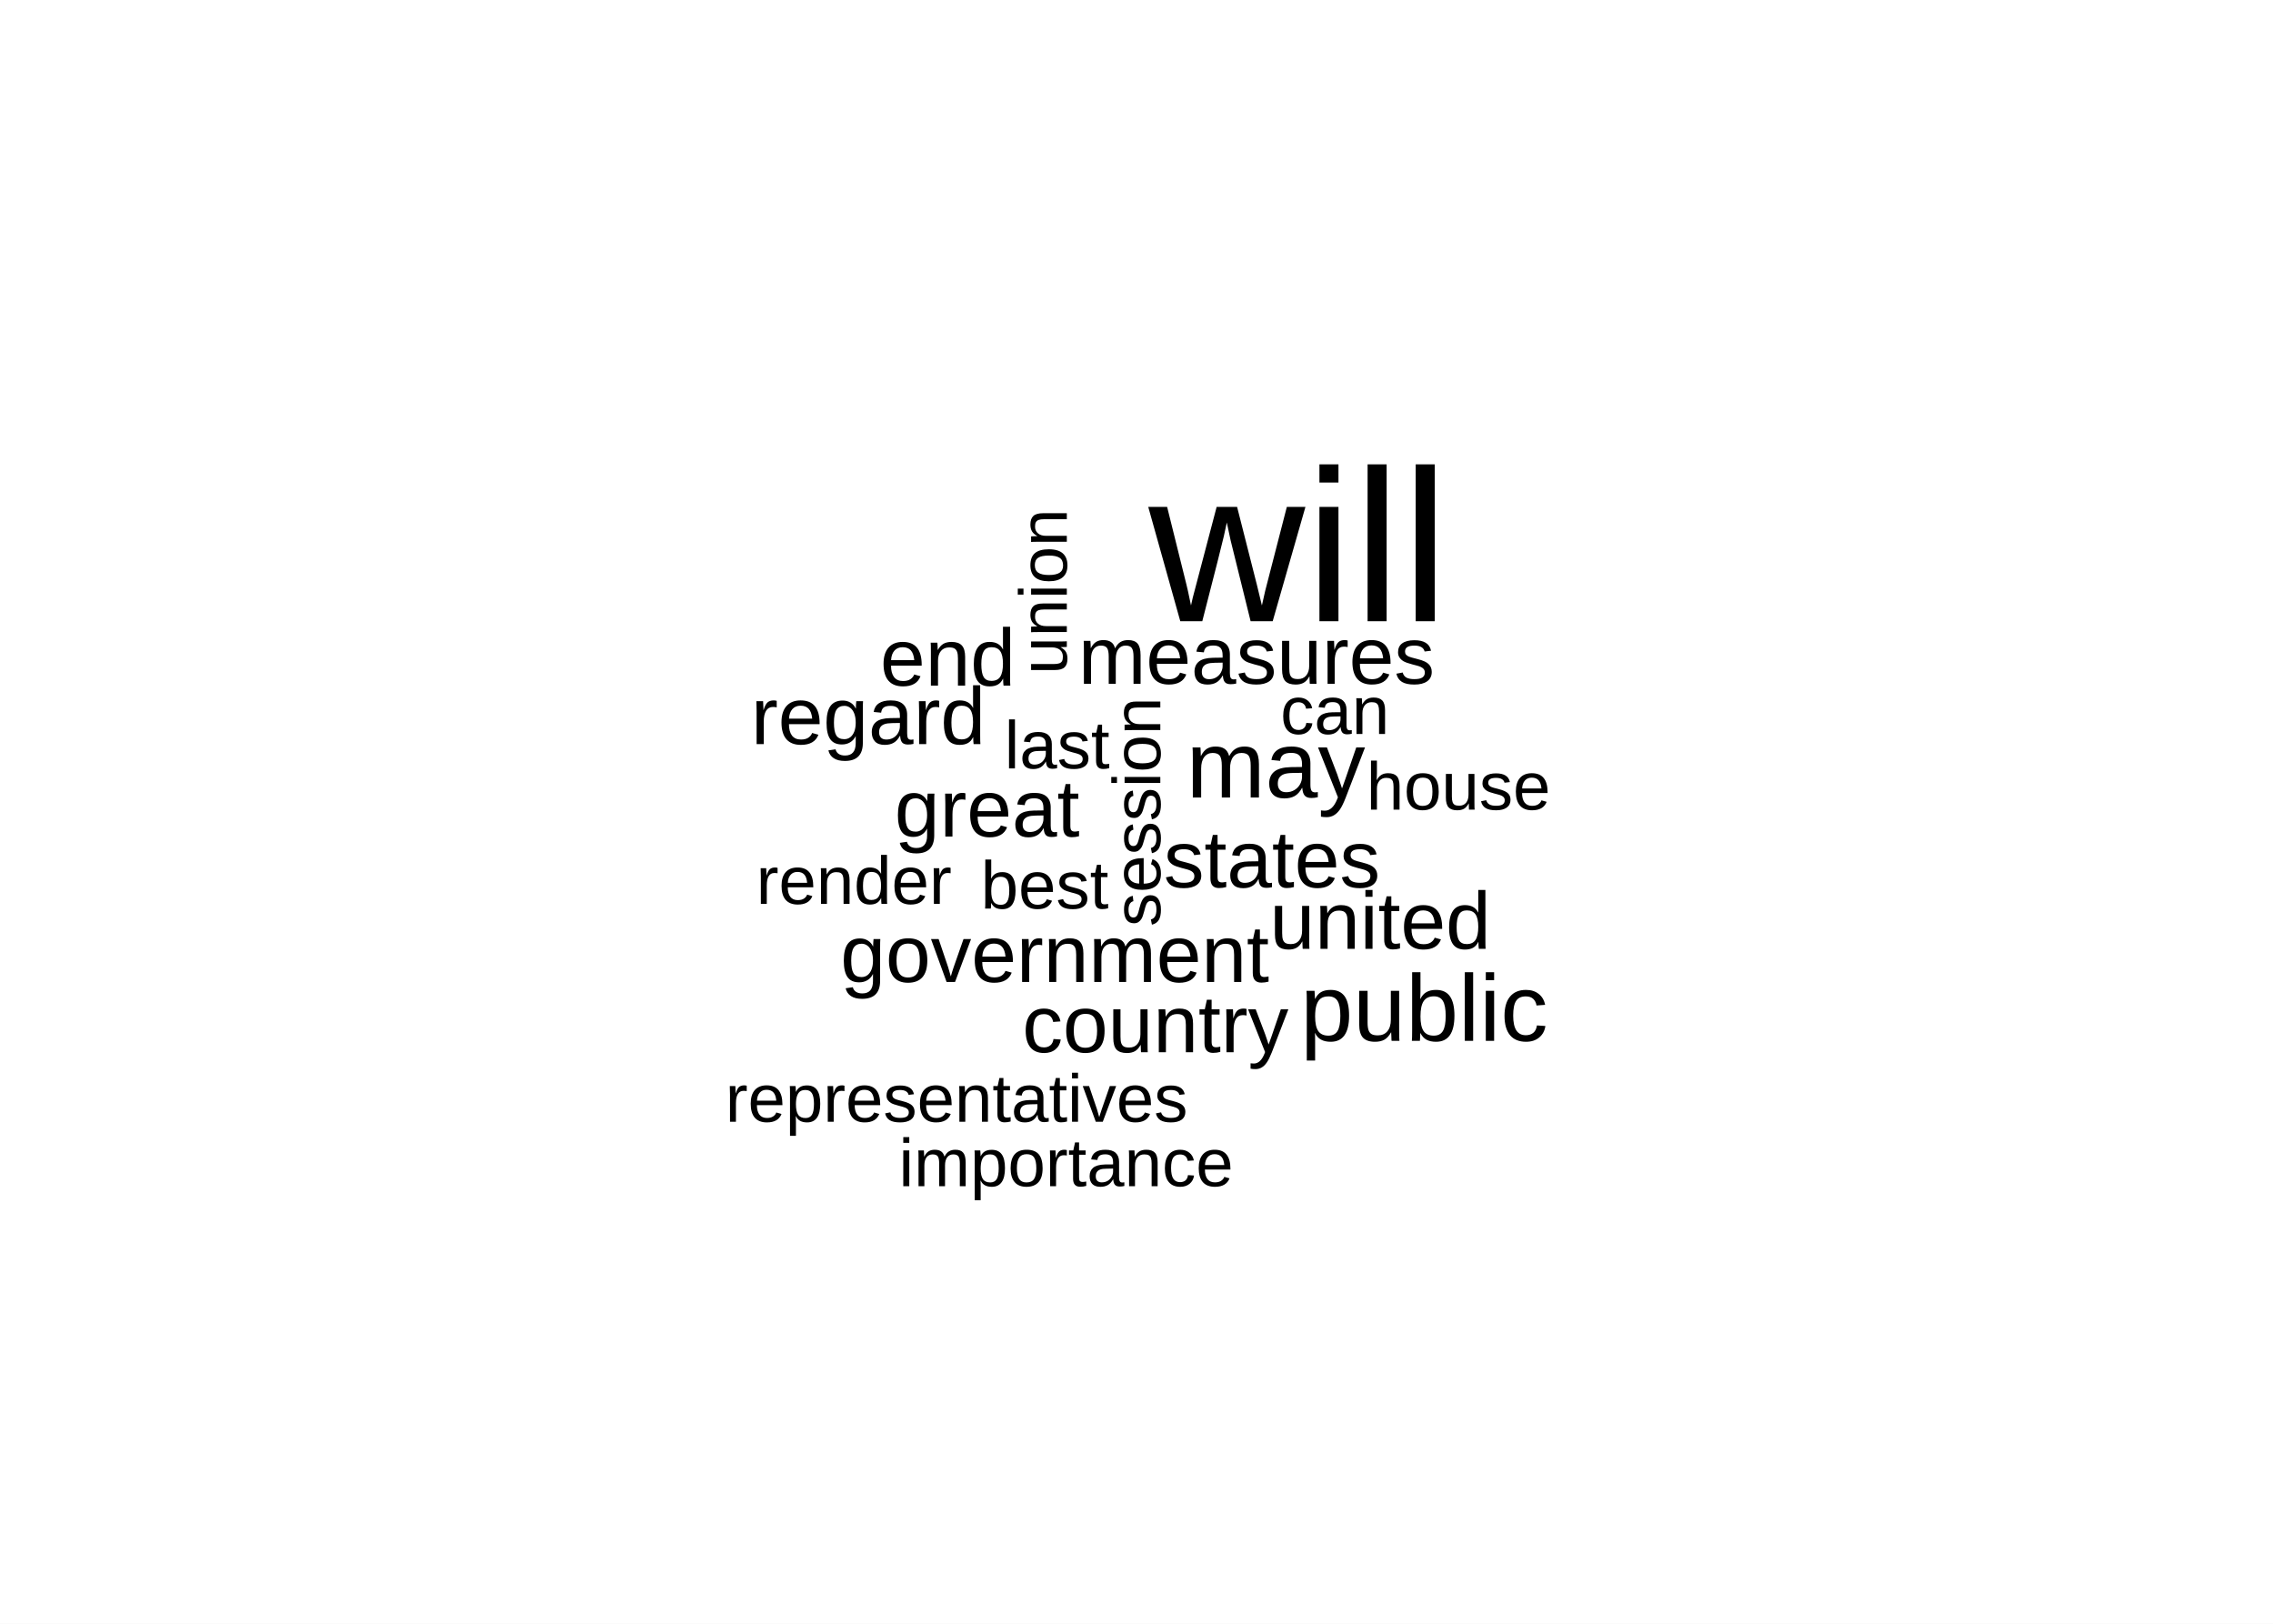
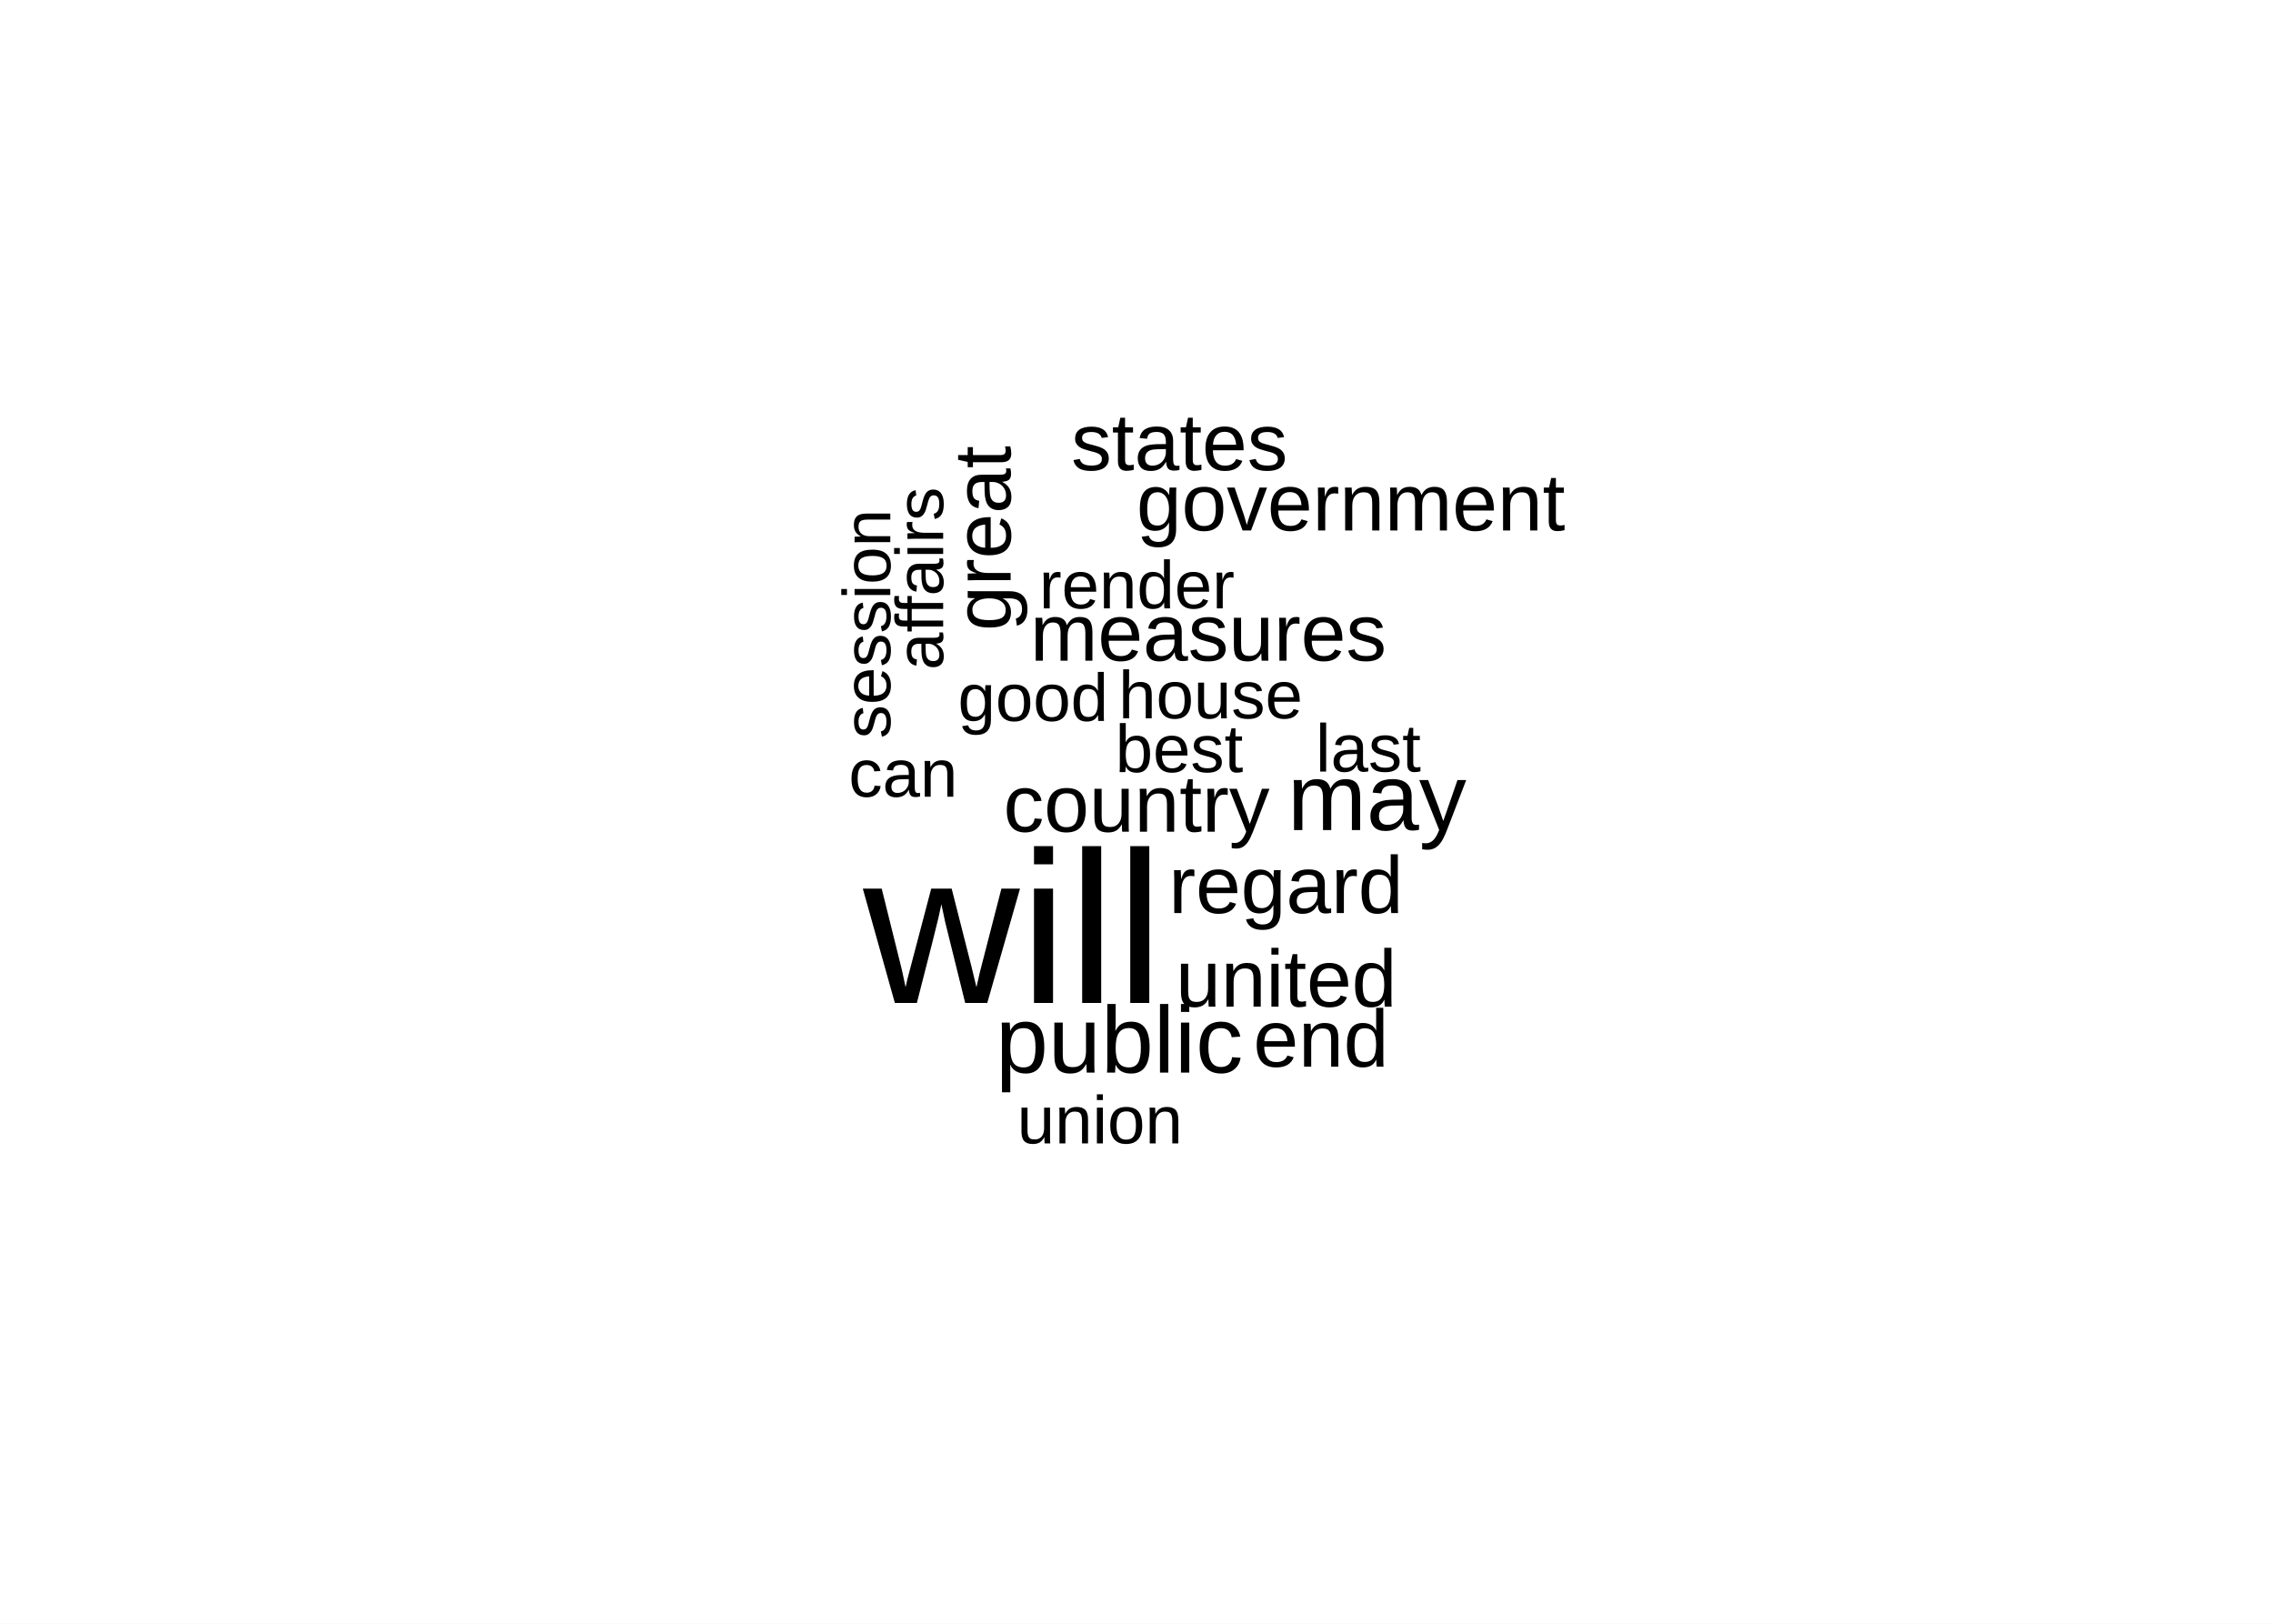
<svg xmlns="http://www.w3.org/2000/svg" viewBox="0 0 504.00 360.00">
  <defs>
    <style type="text/css">
    line, polyline, polygon, path, rect, circle {
      fill: none;
      stroke: #000000;
      stroke-linecap: round;
      stroke-linejoin: round;
      stroke-miterlimit: 10.00;
    }
  </style>
  </defs>
  <rect width="100%" height="100%" style="stroke: none; fill: #FFFFFF;" />
-   <text transform="translate(257.28,205.43) rotate(-90)" style="font-size: 15.00px; font-family: Arial;" textLength="50.86px" lengthAdjust="spacingAndGlyphs">session</text>
-   <text x="222.72" y="170.37" style="font-size: 15.00px; font-family: Arial;" textLength="23.34px" lengthAdjust="spacingAndGlyphs">last</text>
-   <text x="258.02" y="196.75" style="font-size: 18.00px; font-family: Arial;" textLength="48.02px" lengthAdjust="spacingAndGlyphs">states</text>
-   <text x="186.35" y="217.72" style="font-size: 18.00px; font-family: Arial;" textLength="95.05px" lengthAdjust="spacingAndGlyphs">government</text>
-   <text x="239.09" y="151.60" style="font-size: 18.00px; font-family: Arial;" textLength="79.03px" lengthAdjust="spacingAndGlyphs">measures</text>
-   <text x="198.35" y="185.48" style="font-size: 18.00px; font-family: Arial;" textLength="41.03px" lengthAdjust="spacingAndGlyphs">great</text>
-   <text transform="translate(236.55,149.52) rotate(-90)" style="font-size: 15.00px; font-family: Arial;" textLength="36.70px" lengthAdjust="spacingAndGlyphs">union</text>
-   <text x="217.46" y="201.44" style="font-size: 15.00px; font-family: Arial;" textLength="28.35px" lengthAdjust="spacingAndGlyphs">best</text>
-   <text x="263.04" y="176.81" style="font-size: 21.00px; font-family: Arial;" textLength="39.67px" lengthAdjust="spacingAndGlyphs">may</text>
-   <text x="226.67" y="233.30" style="font-size: 18.00px; font-family: Arial;" textLength="59.03px" lengthAdjust="spacingAndGlyphs">country</text>
-   <text x="254.68" y="137.74" style="font-size: 48.00px; font-family: Arial;" textLength="66.66px" lengthAdjust="spacingAndGlyphs">will</text>
-   <text x="195.15" y="152.01" style="font-size: 18.00px; font-family: Arial;" textLength="30.03px" lengthAdjust="spacingAndGlyphs">end</text>
-   <text x="281.53" y="210.36" style="font-size: 18.00px; font-family: Arial;" textLength="49.04px" lengthAdjust="spacingAndGlyphs">united</text>
-   <text x="160.82" y="248.71" style="font-size: 15.00px; font-family: Arial;" textLength="102.55px" lengthAdjust="spacingAndGlyphs">representatives</text>
-   <text x="288.34" y="230.77" style="font-size: 21.00px; font-family: Arial;" textLength="54.87px" lengthAdjust="spacingAndGlyphs">public</text>
-   <text x="166.52" y="164.98" style="font-size: 18.00px; font-family: Arial;" textLength="52.03px" lengthAdjust="spacingAndGlyphs">regard</text>
-   <text x="302.95" y="179.51" style="font-size: 15.00px; font-family: Arial;" textLength="40.87px" lengthAdjust="spacingAndGlyphs">house</text>
-   <text x="283.89" y="162.73" style="font-size: 15.00px; font-family: Arial;" textLength="24.18px" lengthAdjust="spacingAndGlyphs">can</text>
-   <text x="167.66" y="200.41" style="font-size: 15.00px; font-family: Arial;" textLength="43.36px" lengthAdjust="spacingAndGlyphs">render</text>
-   <text x="199.29" y="262.99" style="font-size: 15.00px; font-family: Arial;" textLength="74.20px" lengthAdjust="spacingAndGlyphs">importance</text>
+   <text x="222.49" y="184.40" style="font-size: 18.00px; font-family: Arial;" textLength="59.03px" lengthAdjust="spacingAndGlyphs">country</text>
+   <text x="247.29" y="171.19" style="font-size: 15.00px; font-family: Arial;" textLength="28.35px" lengthAdjust="spacingAndGlyphs">best</text>
+   <text x="191.39" y="222.37" style="font-size: 48.00px; font-family: Arial;" textLength="66.66px" lengthAdjust="spacingAndGlyphs">will</text>
+   <text x="248.00" y="159.27" style="font-size: 15.00px; font-family: Arial;" textLength="40.87px" lengthAdjust="spacingAndGlyphs">house</text>
+   <text x="212.39" y="159.84" style="font-size: 15.00px; font-family: Arial;" textLength="33.37px" lengthAdjust="spacingAndGlyphs">good</text>
+   <text x="259.13" y="202.44" style="font-size: 18.00px; font-family: Arial;" textLength="52.03px" lengthAdjust="spacingAndGlyphs">regard</text>
+   <text x="228.41" y="146.48" style="font-size: 18.00px; font-family: Arial;" textLength="79.03px" lengthAdjust="spacingAndGlyphs">measures</text>
+   <text x="260.69" y="223.18" style="font-size: 18.00px; font-family: Arial;" textLength="49.04px" lengthAdjust="spacingAndGlyphs">united</text>
+   <text x="285.48" y="184.04" style="font-size: 21.00px; font-family: Arial;" textLength="39.67px" lengthAdjust="spacingAndGlyphs">may</text>
+   <text x="188.16" y="176.64" style="font-size: 15.00px; font-family: Arial;" textLength="24.18px" lengthAdjust="spacingAndGlyphs">can</text>
+   <text x="230.40" y="134.88" style="font-size: 15.00px; font-family: Arial;" textLength="43.36px" lengthAdjust="spacingAndGlyphs">render</text>
+   <text transform="translate(224.09,139.88) rotate(-90)" style="font-size: 18.00px; font-family: Arial;" textLength="41.03px" lengthAdjust="spacingAndGlyphs">great</text>
+   <text x="220.75" y="237.81" style="font-size: 21.00px; font-family: Arial;" textLength="54.87px" lengthAdjust="spacingAndGlyphs">public</text>
+   <text transform="translate(209.13,148.57) rotate(-90)" style="font-size: 15.00px; font-family: Arial;" textLength="40.85px" lengthAdjust="spacingAndGlyphs">affairs</text>
+   <text transform="translate(197.41,163.76) rotate(-90)" style="font-size: 15.00px; font-family: Arial;" textLength="50.86px" lengthAdjust="spacingAndGlyphs">session</text>
+   <text x="225.53" y="253.50" style="font-size: 15.00px; font-family: Arial;" textLength="36.70px" lengthAdjust="spacingAndGlyphs">union</text>
+   <text x="251.99" y="117.62" style="font-size: 18.00px; font-family: Arial;" textLength="95.05px" lengthAdjust="spacingAndGlyphs">government</text>
+   <text x="291.72" y="171.07" style="font-size: 15.00px; font-family: Arial;" textLength="23.34px" lengthAdjust="spacingAndGlyphs">last</text>
+   <text x="277.90" y="236.49" style="font-size: 18.00px; font-family: Arial;" textLength="30.03px" lengthAdjust="spacingAndGlyphs">end</text>
+   <text x="237.51" y="104.25" style="font-size: 18.00px; font-family: Arial;" textLength="48.02px" lengthAdjust="spacingAndGlyphs">states</text>
</svg>
